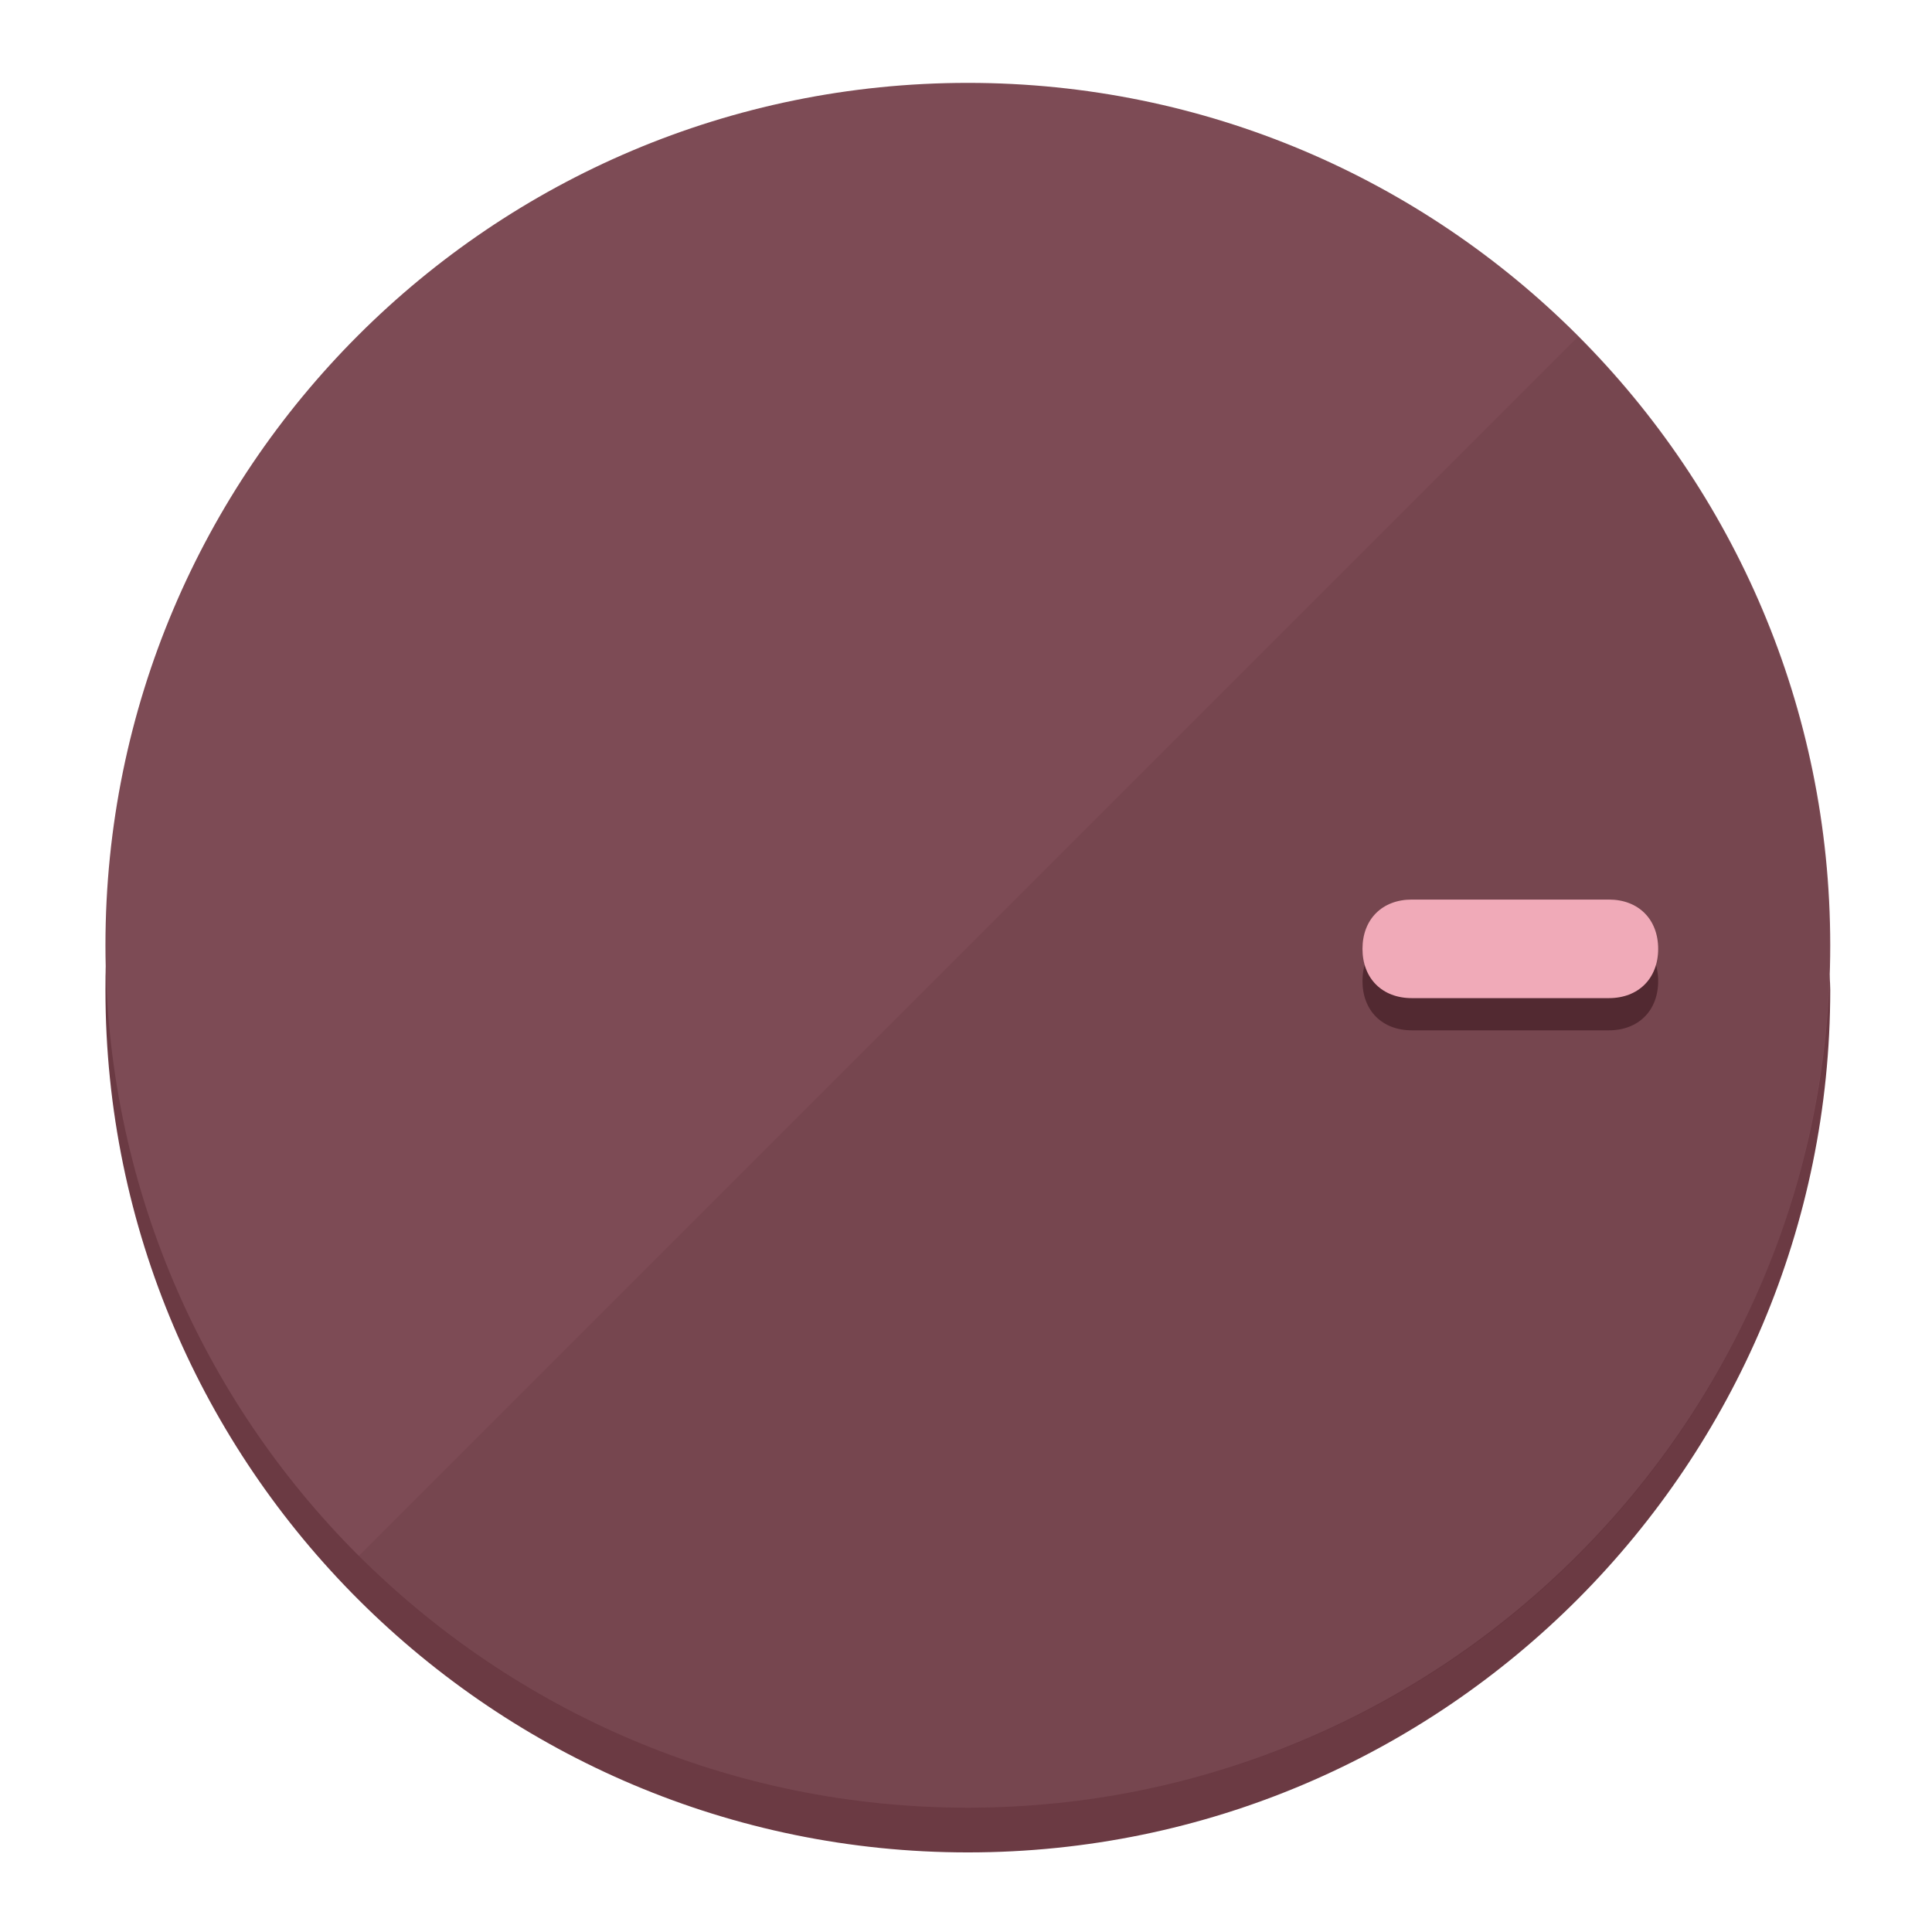
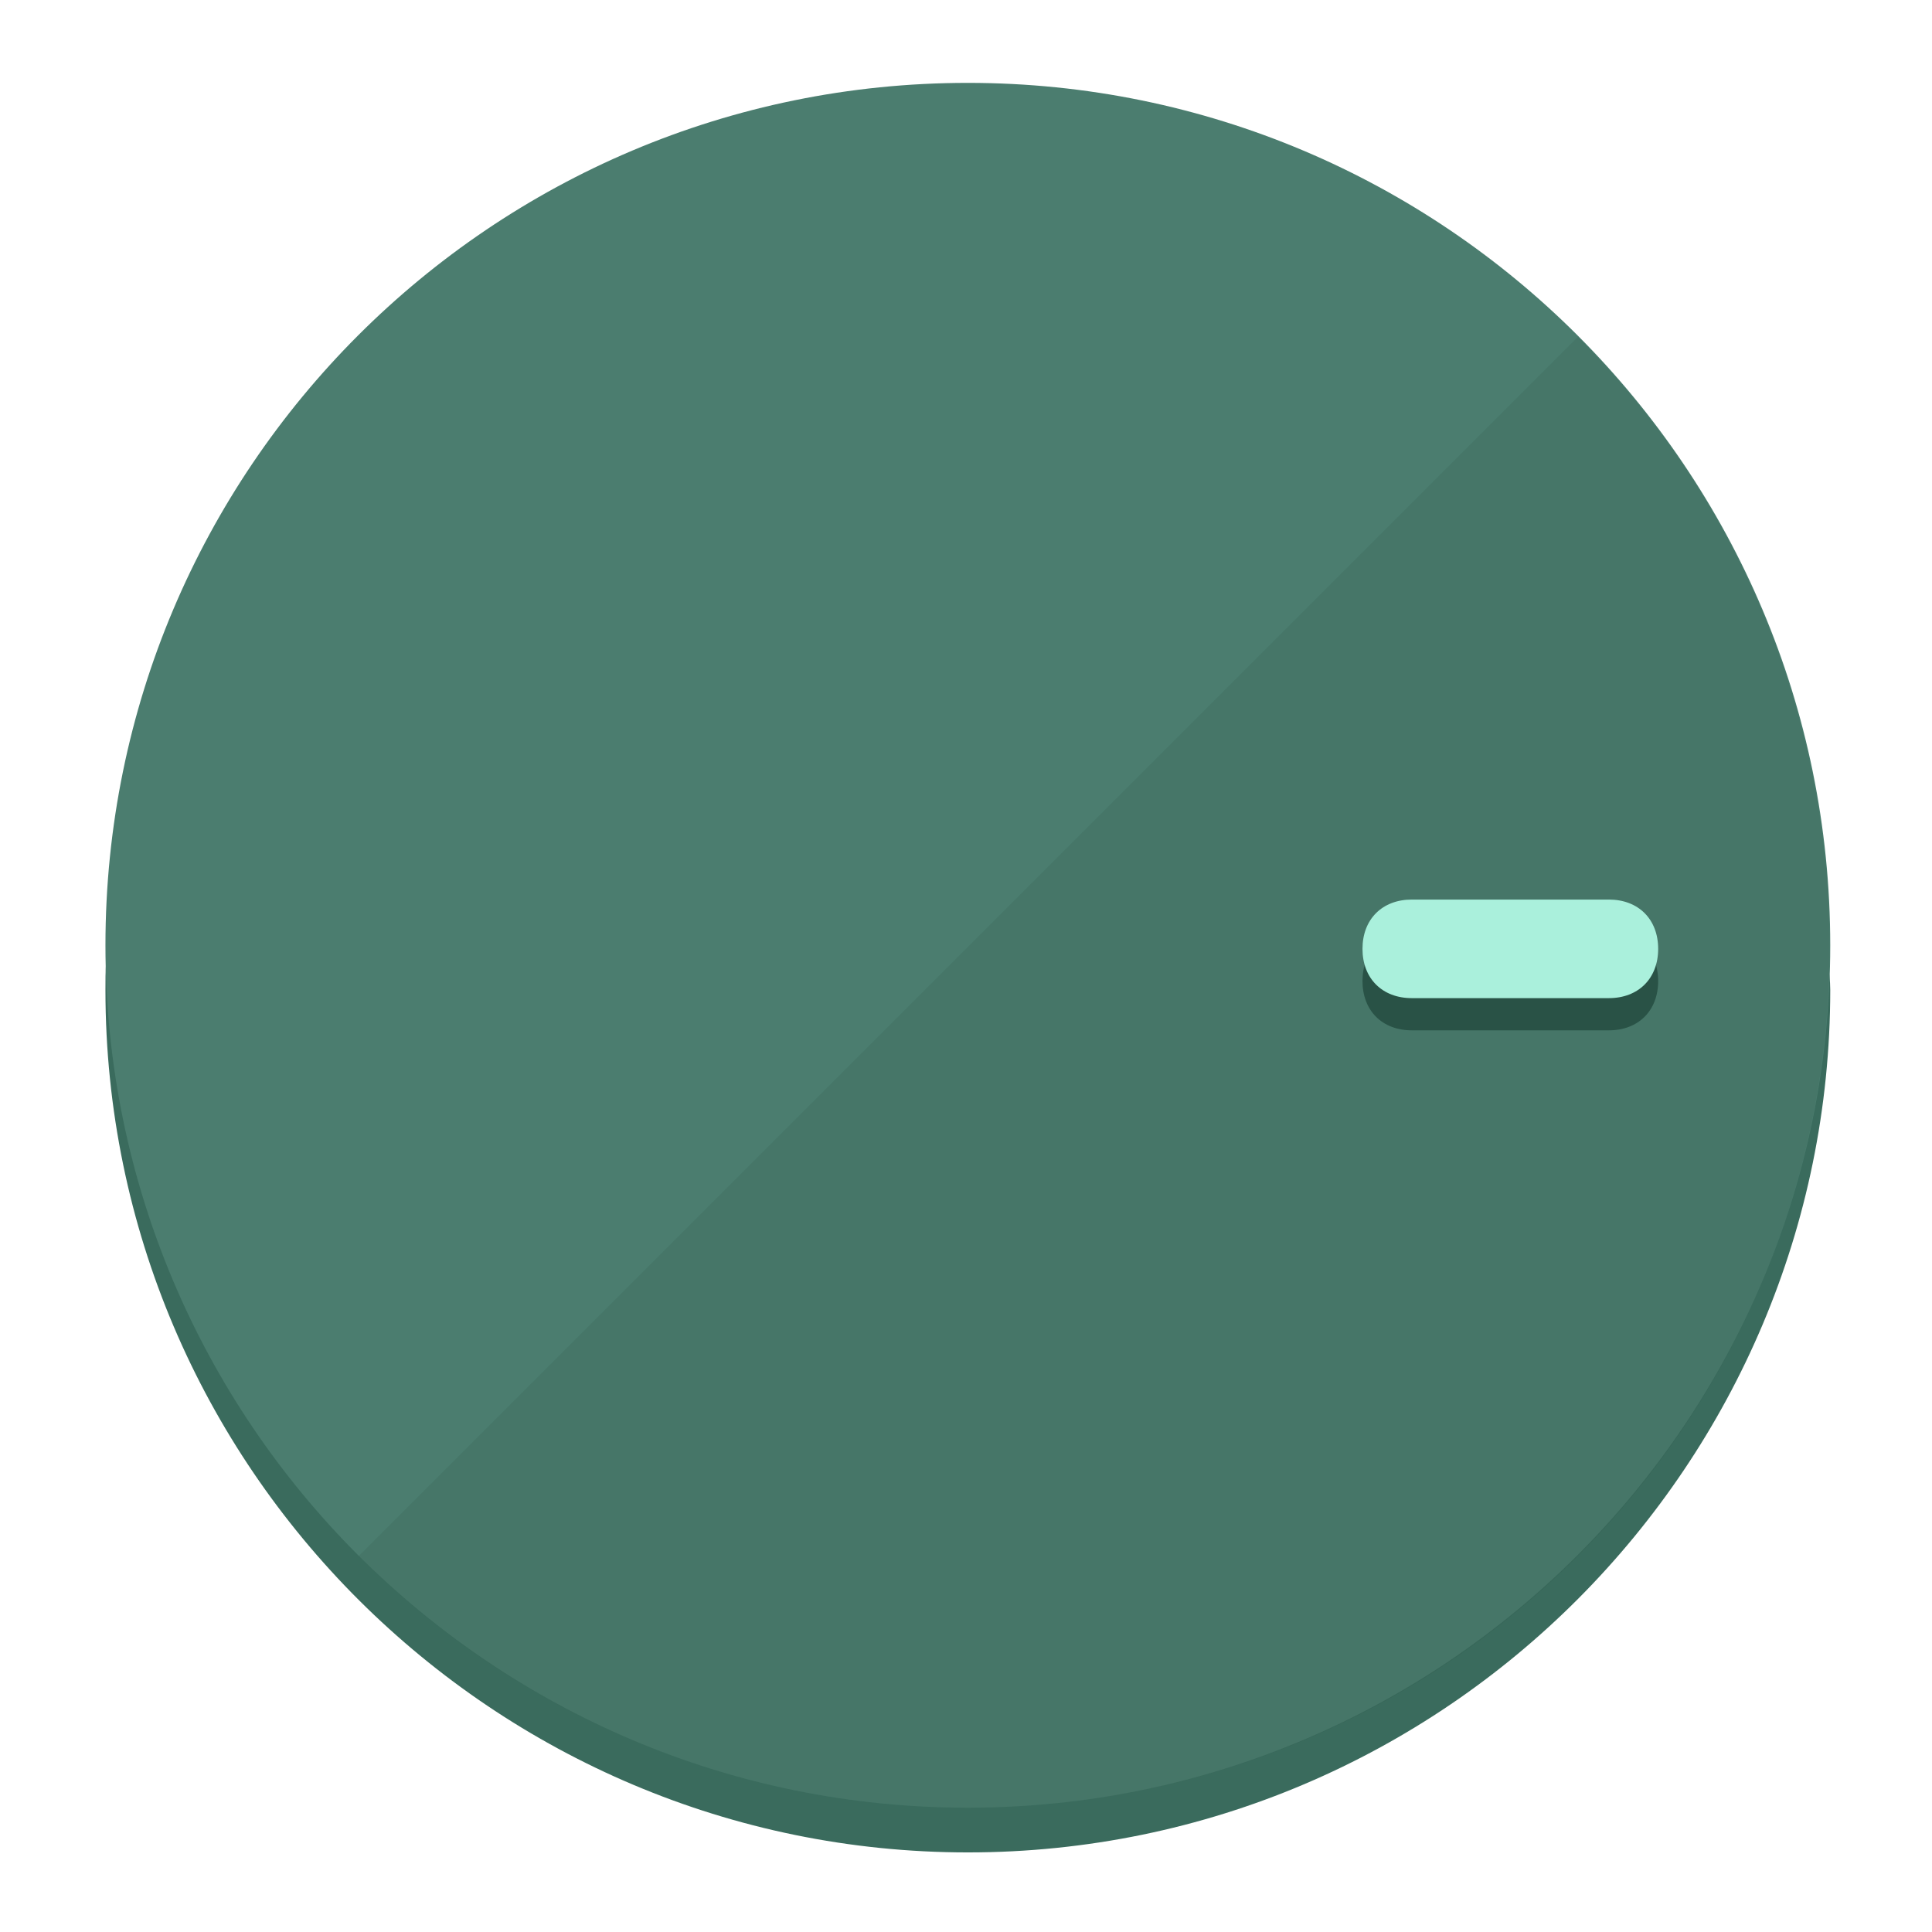
<svg xmlns="http://www.w3.org/2000/svg" height="120px" width="120px" version="1.1" id="Layer_1" viewBox="0 0 496.8 496.8" xml:space="preserve">
  <defs id="defs23" />
  <g id="g3158">
-     <path style="display:inline;fill:#6B3A43;fill-opacity:1;stroke-width:1.584" d="m 248.875,445.92 c 116.582,0 212.89,-91.238 220.493,-205.286 0,5.069 1.267,8.87 1.267,13.939 0,121.651 -98.842,221.76 -221.76,221.76 -121.651,0 -221.76,-98.842 -221.76,-221.76 0,-5.069 0,-8.87 1.267,-13.939 7.603,114.048 103.91,205.286 220.493,205.286 z" id="path8" />
-     <circle style="display:inline;fill:#7D4B55;fill-opacity:1;stroke-width:1.584" cx="248.875" cy="243.071" r="221.76" id="circle12" />
-     <path style="display:inline;fill:#522931;fill-opacity:0.154;stroke-width:1.587" d="m 405.744,86.606 c 86.308,86.308 86.308,227.193 0,313.5 -86.308,86.308 -227.193,86.308 -313.5,0" id="path14" />
+     <path style="display:inline;fill:#3A6B5D;fill-opacity:1;stroke-width:1.584" d="m 248.875,445.92 c 116.582,0 212.89,-91.238 220.493,-205.286 0,5.069 1.267,8.87 1.267,13.939 0,121.651 -98.842,221.76 -221.76,221.76 -121.651,0 -221.76,-98.842 -221.76,-221.76 0,-5.069 0,-8.87 1.267,-13.939 7.603,114.048 103.91,205.286 220.493,205.286 z" id="path8" />
+     <circle style="display:inline;fill:#4B7D6F;fill-opacity:1;stroke-width:1.584" cx="248.875" cy="243.071" r="221.76" id="circle12" />
+     <path style="display:inline;fill:#295246;fill-opacity:0.154;stroke-width:1.587" d="m 405.744,86.606 c 86.308,86.308 86.308,227.193 0,313.5 -86.308,86.308 -227.193,86.308 -313.5,0" id="path14" />
  </g>
  <g id="g3198">
    <circle style="display:none;fill:#000000;fill-opacity:0;stroke-width:1.584" cx="243.582" cy="-248.467" r="221.76" id="circle12-3" transform="rotate(90)" />
-     <path style="display:inline;fill:#522931;fill-opacity:1;stroke-width:1.584" d="m 363.026,264.942 c -7.603,0 -12.672,-5.069 -12.672,-12.672 v 0 c 0,-7.603 5.069,-12.672 12.672,-12.672 h 50.688 c 7.603,0 12.672,5.069 12.672,12.672 v 0 c 0,7.603 -5.069,12.672 -12.672,12.672 z" id="path3789" />
-     <path style="display:inline;fill:#F0AAB8;stroke-width:1.584" d="m 363.026,256.662 c -7.603,0 -12.672,-5.069 -12.672,-12.672 v 0 c 0,-7.603 5.069,-12.672 12.672,-12.672 h 50.688 c 7.603,0 12.672,5.069 12.672,12.672 v 0 c 0,7.603 -5.069,12.672 -12.672,12.672 z" id="path915" />
+     <path style="display:inline;fill:#295246;fill-opacity:1;stroke-width:1.584" d="m 363.026,264.942 c -7.603,0 -12.672,-5.069 -12.672,-12.672 v 0 c 0,-7.603 5.069,-12.672 12.672,-12.672 h 50.688 c 7.603,0 12.672,5.069 12.672,12.672 v 0 c 0,7.603 -5.069,12.672 -12.672,12.672 z" id="path3789" />
+     <path style="display:inline;fill:#AAF0DC;stroke-width:1.584" d="m 363.026,256.662 c -7.603,0 -12.672,-5.069 -12.672,-12.672 v 0 c 0,-7.603 5.069,-12.672 12.672,-12.672 h 50.688 c 7.603,0 12.672,5.069 12.672,12.672 v 0 c 0,7.603 -5.069,12.672 -12.672,12.672 z" id="path915" />
  </g>
</svg>
